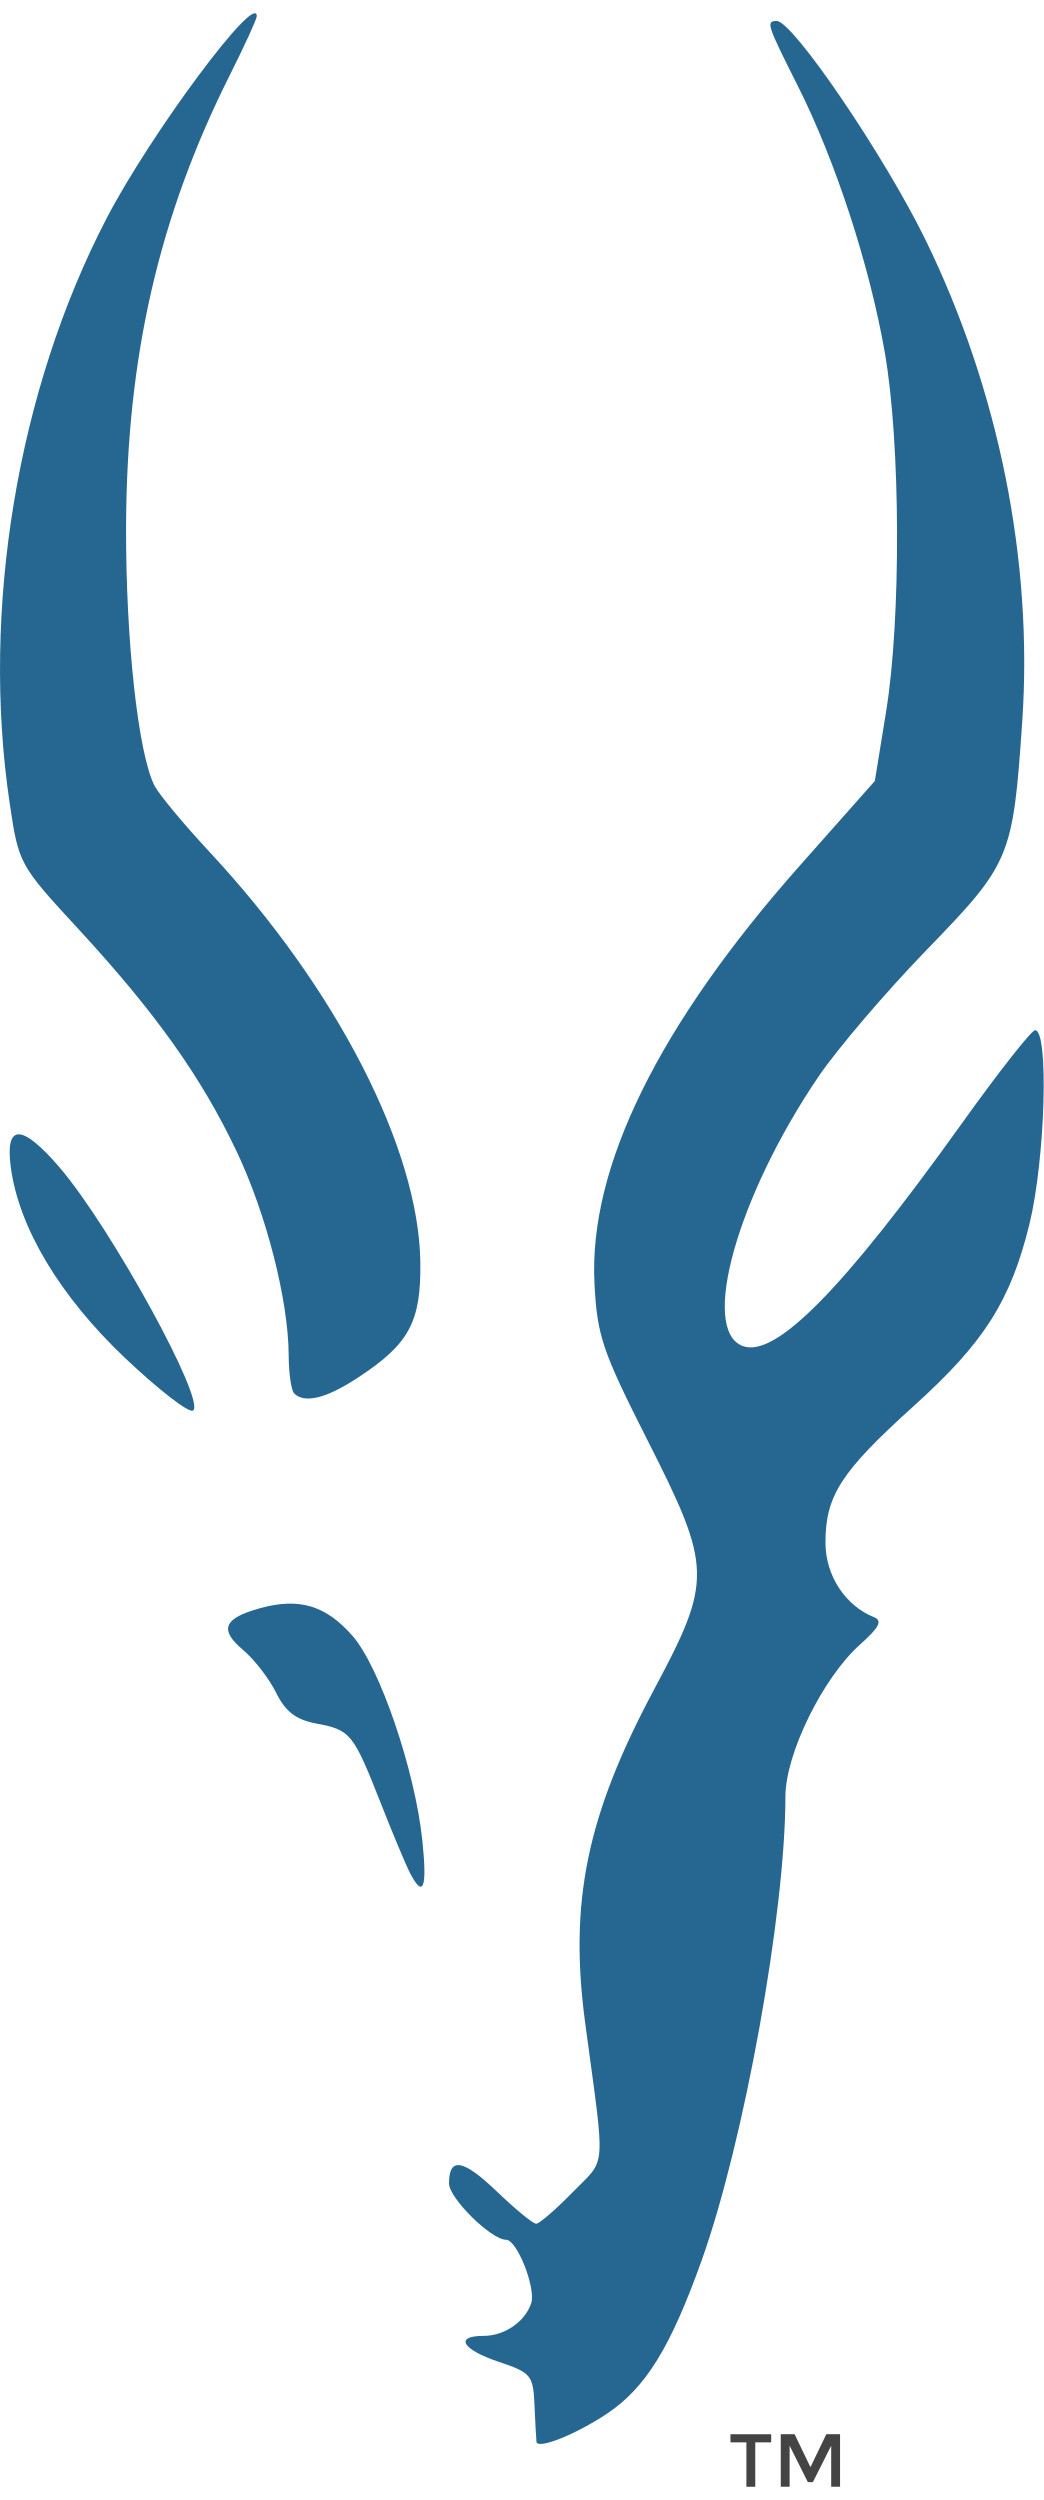
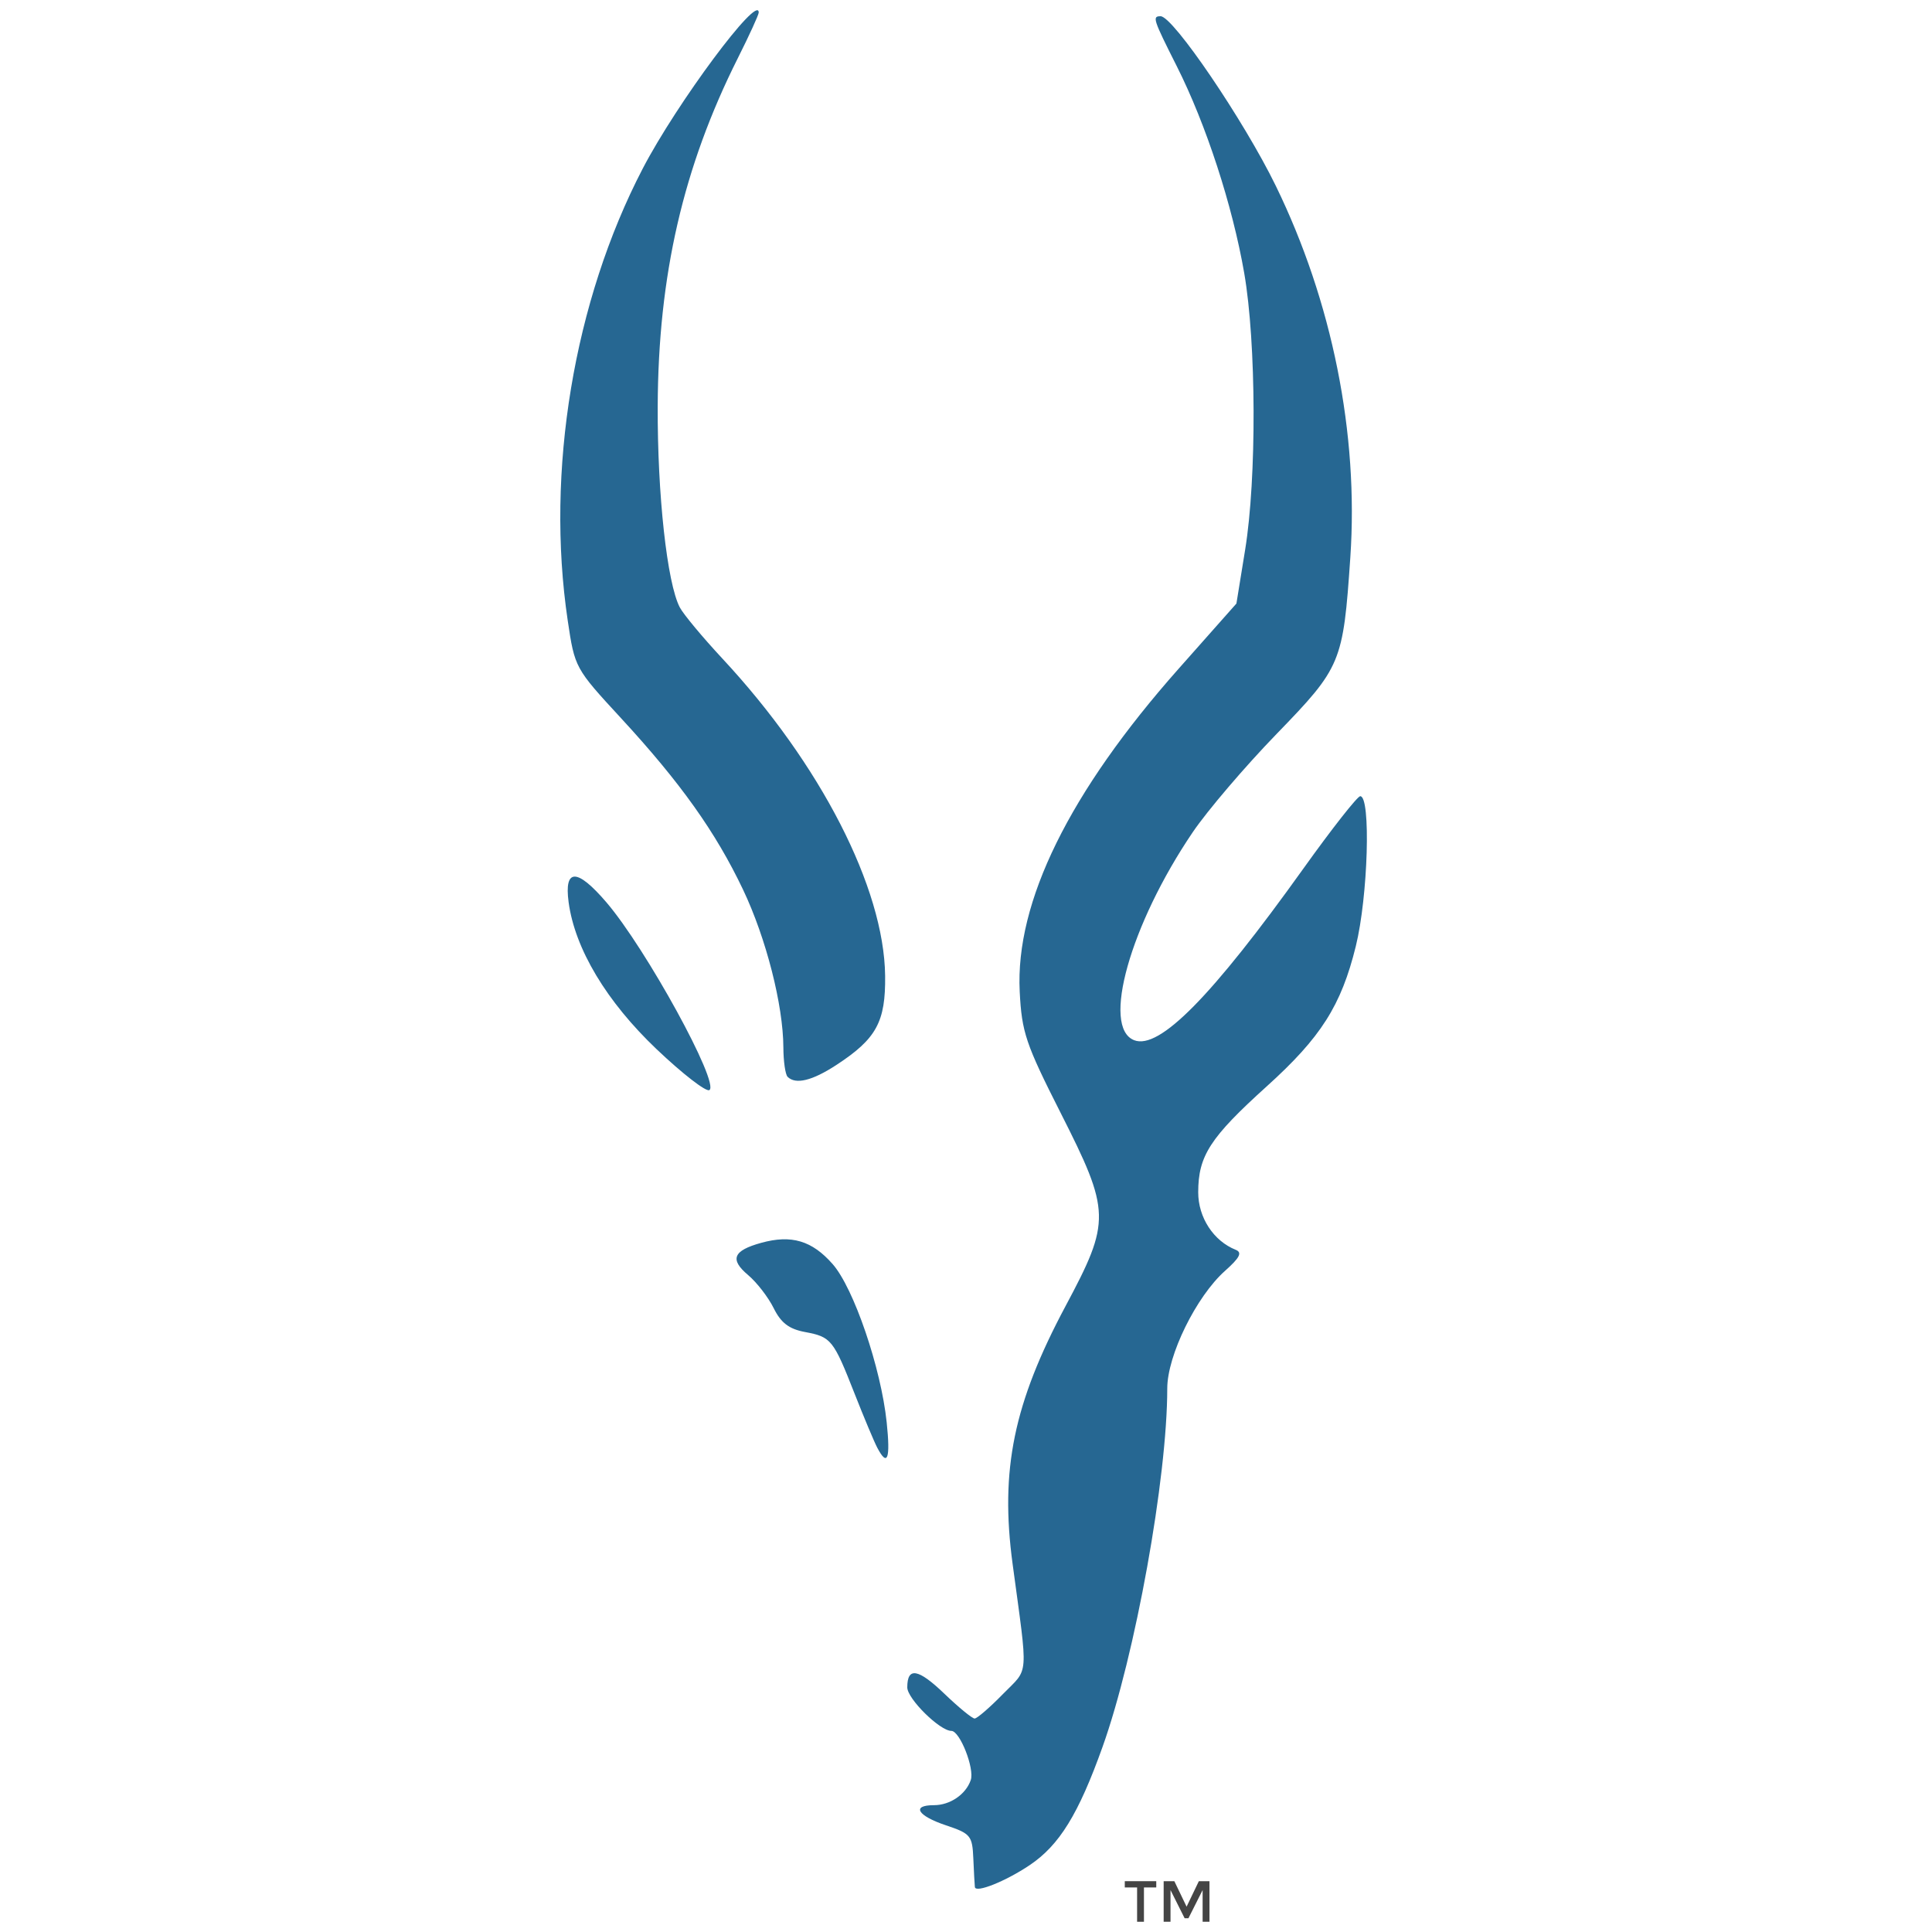
- <svg xmlns="http://www.w3.org/2000/svg" width="167" height="400" viewBox="0 0 34.477 81.704" version="1.1" id="svg25246">
-   <defs id="defs25240" />
-   <g id="layer1" transform="translate(44.50272,-106.6783)">
-     <path style="fill:#266792;fill-opacity:1;stroke-width:0.265" d="m -26.782,186.898 c -0.012,-0.106 -0.042,-0.658 -0.066,-1.227 -0.042,-0.969 -0.116,-1.059 -1.169,-1.411 -1.221,-0.408 -1.491,-0.861 -0.514,-0.861 0.689,0 1.363,-0.459 1.573,-1.072 0.169,-0.493 -0.464,-2.103 -0.828,-2.103 -0.493,0 -1.885,-1.374 -1.885,-1.86 0,-0.885 0.466,-0.805 1.586,0.271 0.607,0.583 1.188,1.06 1.292,1.06 0.104,0 0.647,-0.468 1.205,-1.041 1.129,-1.157 1.087,-0.592 0.417,-5.574 -0.54,-4.012 0.047,-6.862 2.267,-11.02 1.938,-3.629 1.928,-4.024 -0.213,-8.251 -1.496,-2.955 -1.662,-3.445 -1.75,-5.185 -0.193,-3.827 2.122,-8.531 6.792,-13.8 l 2.47,-2.787 0.373,-2.299 c 0.497,-3.059 0.477,-8.844 -0.039,-11.824 -0.502,-2.897 -1.63,-6.357 -2.884,-8.847 -1.016,-2.018 -1.054,-2.133 -0.69,-2.133 0.533,0 3.563,4.46 4.92,7.242 2.416,4.953 3.55,10.607 3.189,15.896 -0.308,4.5 -0.385,4.685 -3.155,7.542 -1.346,1.389 -2.958,3.277 -3.581,4.197 -2.673,3.943 -3.913,8.349 -2.501,8.89 1.075,0.412 3.314,-1.86 7.234,-7.341 1.215,-1.699 2.308,-3.09 2.428,-3.09 0.461,0 0.334,4.284 -0.189,6.412 -0.624,2.534 -1.491,3.899 -3.807,5.99 -2.422,2.187 -2.929,2.972 -2.929,4.53 0,1.076 0.653,2.078 1.603,2.457 0.288,0.115 0.176,0.336 -0.456,0.899 -1.232,1.098 -2.47,3.617 -2.47,5.027 0,3.831 -1.368,11.409 -2.766,15.319 -1.028,2.876 -1.846,4.204 -3.117,5.057 -1.031,0.692 -2.311,1.203 -2.341,0.935 z m -4.172,-18.779 c -0.134,-0.255 -0.571,-1.296 -0.971,-2.315 -0.907,-2.307 -0.997,-2.419 -2.121,-2.63 -0.681,-0.128 -1.024,-0.389 -1.336,-1.02 -0.231,-0.466 -0.723,-1.103 -1.093,-1.414 -0.796,-0.67 -0.643,-1.045 0.562,-1.378 1.29,-0.356 2.171,-0.094 3.052,0.911 0.901,1.026 2.066,4.438 2.309,6.762 0.164,1.573 0.036,1.92 -0.403,1.085 z m -9.422,-17.024 c -2.151,-2.043 -3.503,-4.301 -3.77,-6.294 -0.196,-1.459 0.363,-1.455 1.617,0.009 1.695,1.98 4.855,7.743 4.4,8.025 -0.138,0.085 -1.149,-0.698 -2.246,-1.74 z m 5.59,1.171 c -0.097,-0.097 -0.178,-0.663 -0.181,-1.257 -0.008,-1.812 -0.736,-4.665 -1.721,-6.738 -1.168,-2.459 -2.677,-4.58 -5.217,-7.334 -1.969,-2.134 -1.979,-2.152 -2.28,-4.178 -0.948,-6.376 0.259,-13.647 3.206,-19.312 1.453,-2.792 4.958,-7.509 4.958,-6.671 0,0.094 -0.402,0.972 -0.893,1.951 -2.337,4.657 -3.402,9.286 -3.424,14.876 -0.015,3.774 0.401,7.559 0.944,8.599 0.152,0.291 0.973,1.277 1.824,2.192 4.19,4.502 6.907,9.797 6.952,13.551 0.024,1.974 -0.371,2.697 -2.083,3.815 -1.034,0.676 -1.744,0.848 -2.086,0.506 z" id="path25802" />
-     <g aria-label="TM" style="font-style:normal;font-variant:normal;font-weight:normal;font-stretch:normal;font-size:2.482px;line-height:125%;font-family:Montserrat;-inkscape-font-specification:Montserrat;letter-spacing:0px;word-spacing:0px;fill:#444444;fill-opacity:1;stroke:none;stroke-width:0.09px;stroke-linecap:butt;stroke-linejoin:miter;stroke-opacity:1" id="text25806">
-       <path d="m -19.555,186.916 v 1.467 h -0.293 v -1.467 h -0.526 v -0.268 h 1.345 v 0.268 z" style="fill:#444444;fill-opacity:1;stroke-width:0.09px" id="path25808" />
-       <path d="m -18.42,188.382 h -0.293 v -1.735 h 0.457 l 0.524,1.089 0.524,-1.089 h 0.454 v 1.735 h -0.293 v -1.355 l -0.606,1.204 h -0.164 l -0.603,-1.204 z" style="fill:#444444;fill-opacity:1;stroke-width:0.09px" id="path25810" />
+ <svg xmlns="http://www.w3.org/2000/svg" width="400" height="400" viewBox="0 0 400 400">
+   <g id="layer1">
+     <path id="path25802" fill="#266792" stroke="none" d="M 201.836 390.693 C 201.778 390.182 201.634 387.507 201.515 384.75 C 201.312 380.054 200.953 379.62 195.852 377.914 C 189.939 375.937 188.63 373.743 193.364 373.743 C 196.7 373.743 199.964 371.518 200.982 368.55 C 201.802 366.16 198.734 358.364 196.973 358.364 C 194.586 358.364 187.842 351.71 187.842 349.355 C 187.842 345.07 190.1 345.456 195.525 350.668 C 198.463 353.491 201.28 355.801 201.784 355.801 C 202.288 355.801 204.916 353.533 207.623 350.76 C 213.094 345.158 212.889 347.893 209.644 323.761 C 207.03 304.328 209.87 290.524 220.626 270.384 C 230.013 252.806 229.964 250.891 219.595 230.416 C 212.347 216.102 211.546 213.728 211.12 205.3 C 210.184 186.76 221.398 163.978 244.022 138.454 L 255.987 124.956 L 257.794 113.82 C 260.2 99.002 260.106 70.981 257.603 56.547 C 255.169 42.513 249.706 25.755 243.633 13.695 C 238.71 3.919 238.529 3.361 240.292 3.361 C 242.872 3.361 257.548 24.965 264.121 38.44 C 275.825 62.433 281.319 89.817 279.568 115.439 C 278.079 137.238 277.705 138.131 264.288 151.973 C 257.768 158.699 249.962 167.848 246.941 172.304 C 233.991 191.406 227.989 212.744 234.828 215.368 C 240.033 217.365 250.879 206.358 269.866 179.809 C 275.753 171.577 281.045 164.842 281.625 164.842 C 283.857 164.842 283.244 185.595 280.707 195.902 C 277.687 208.176 273.485 214.786 262.267 224.916 C 250.537 235.508 248.077 239.311 248.077 246.859 C 248.077 252.071 251.243 256.923 255.84 258.759 C 257.235 259.317 256.693 260.386 253.632 263.114 C 247.664 268.432 241.669 280.636 241.669 287.466 C 241.669 306.022 235.042 342.731 228.272 361.671 C 223.293 375.603 219.328 382.035 213.174 386.165 C 208.178 389.517 201.981 391.992 201.836 390.693 Z M 181.628 299.731 C 180.98 298.497 178.863 293.451 176.925 288.517 C 172.533 277.34 172.096 276.799 166.653 275.777 C 163.354 275.159 161.694 273.891 160.181 270.837 C 159.062 268.578 156.68 265.496 154.888 263.988 C 151.033 260.743 151.775 258.924 157.611 257.312 C 163.861 255.587 168.125 256.859 172.396 261.723 C 176.759 266.692 182.402 283.22 183.579 294.476 C 184.375 302.095 183.752 303.775 181.628 299.731 Z M 135.988 217.27 C 125.571 207.374 119.02 196.438 117.724 186.78 C 116.777 179.715 119.482 179.731 125.555 186.824 C 133.765 196.415 149.071 224.332 146.866 225.694 C 146.197 226.108 141.302 222.316 135.988 217.268 Z M 163.064 222.942 C 162.594 222.472 162.2 219.732 162.188 216.854 C 162.15 208.077 158.621 194.259 153.852 184.217 C 148.196 172.307 140.887 162.032 128.581 148.693 C 119.044 138.354 118.998 138.268 117.538 128.455 C 112.944 97.569 118.791 62.349 133.067 34.909 C 140.104 21.383 157.084 -1.463 157.084 2.595 C 157.084 3.051 155.137 7.303 152.759 12.043 C 141.441 34.6 136.279 57.024 136.171 84.101 C 136.098 102.383 138.112 120.718 140.745 125.753 C 141.482 127.163 145.459 131.941 149.583 136.372 C 169.88 158.179 183.038 183.828 183.256 202.009 C 183.371 211.568 181.458 215.072 173.167 220.489 C 168.158 223.761 164.719 224.596 163.064 222.942 Z" />
+     <g id="text25806">
+       <path id="path25808" fill="#444444" stroke="none" d="M 236.842 390.776 L 236.842 397.881 L 235.424 397.881 L 235.424 390.776 L 232.875 390.776 L 232.875 389.478 L 239.391 389.478 L 239.391 390.776 Z" />
+       <path id="path25810" fill="#444444" stroke="none" d="M 242.342 397.881 L 240.923 397.881 L 240.923 389.478 L 243.135 389.478 L 245.672 394.756 L 248.208 389.478 L 250.408 389.478 L 250.408 397.881 L 248.99 397.881 L 248.99 391.317 L 246.057 397.148 L 245.263 397.148 L 242.342 391.317 Z" />
    </g>
  </g>
</svg>
